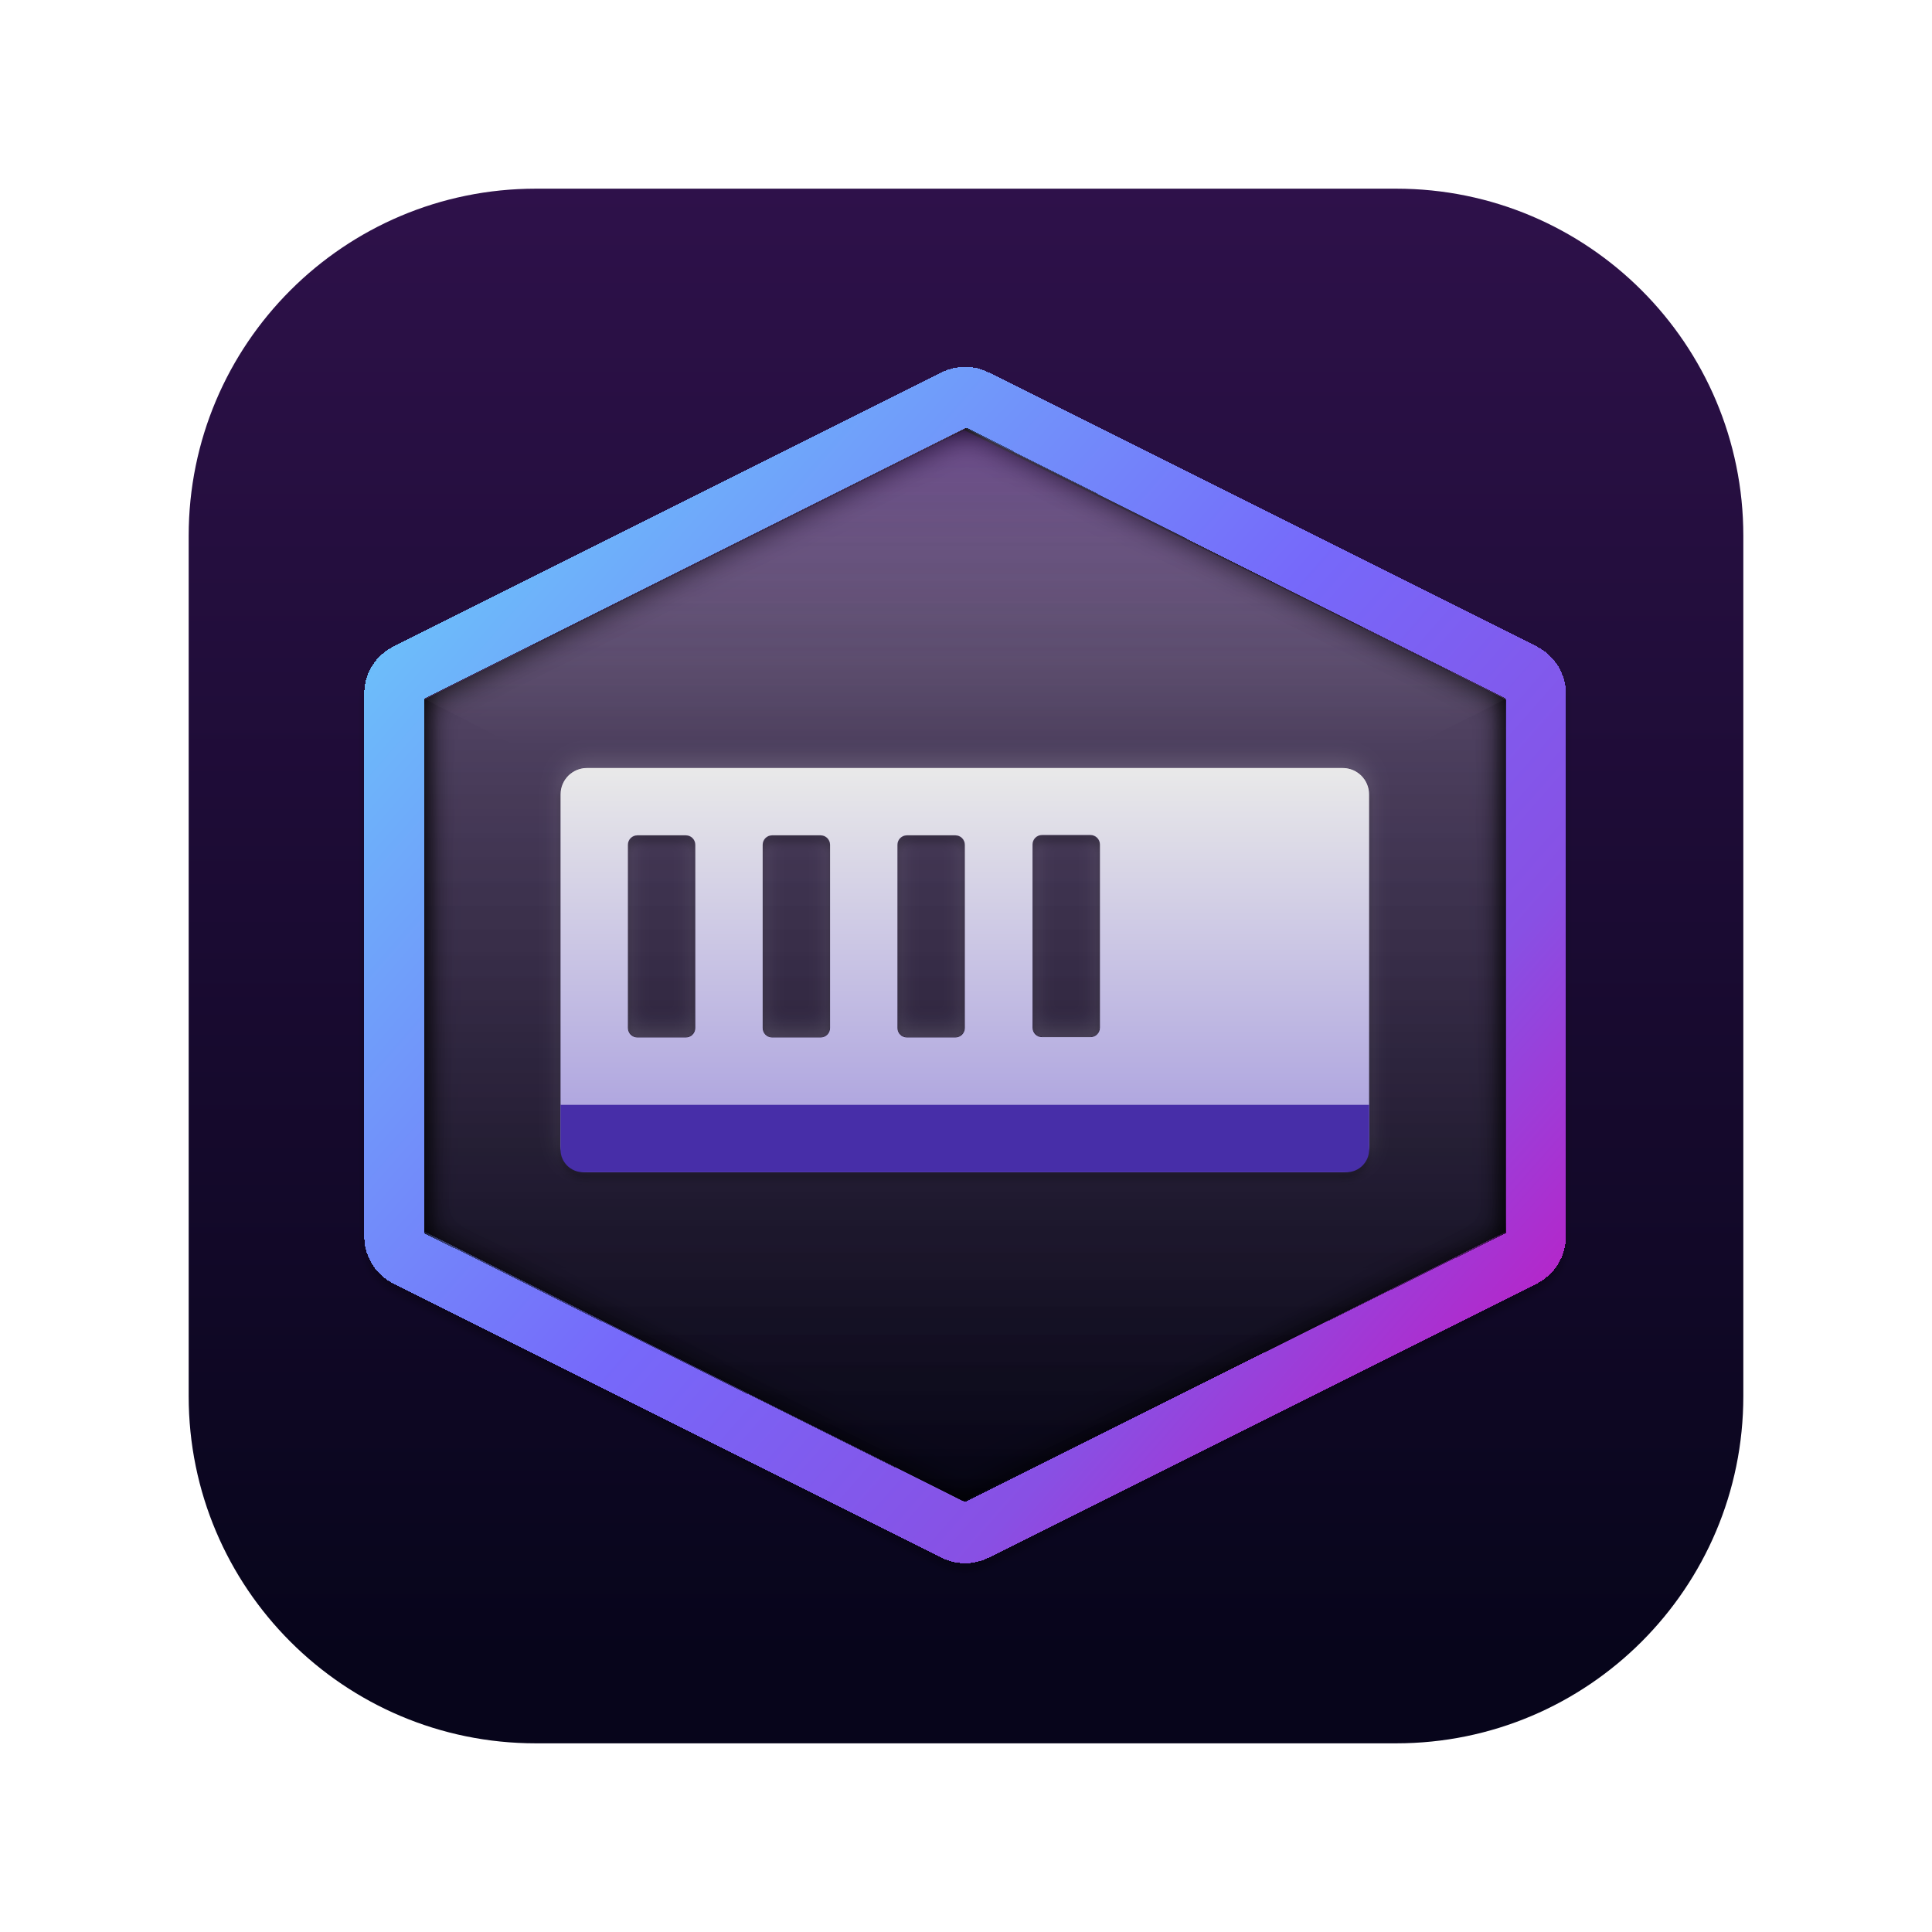
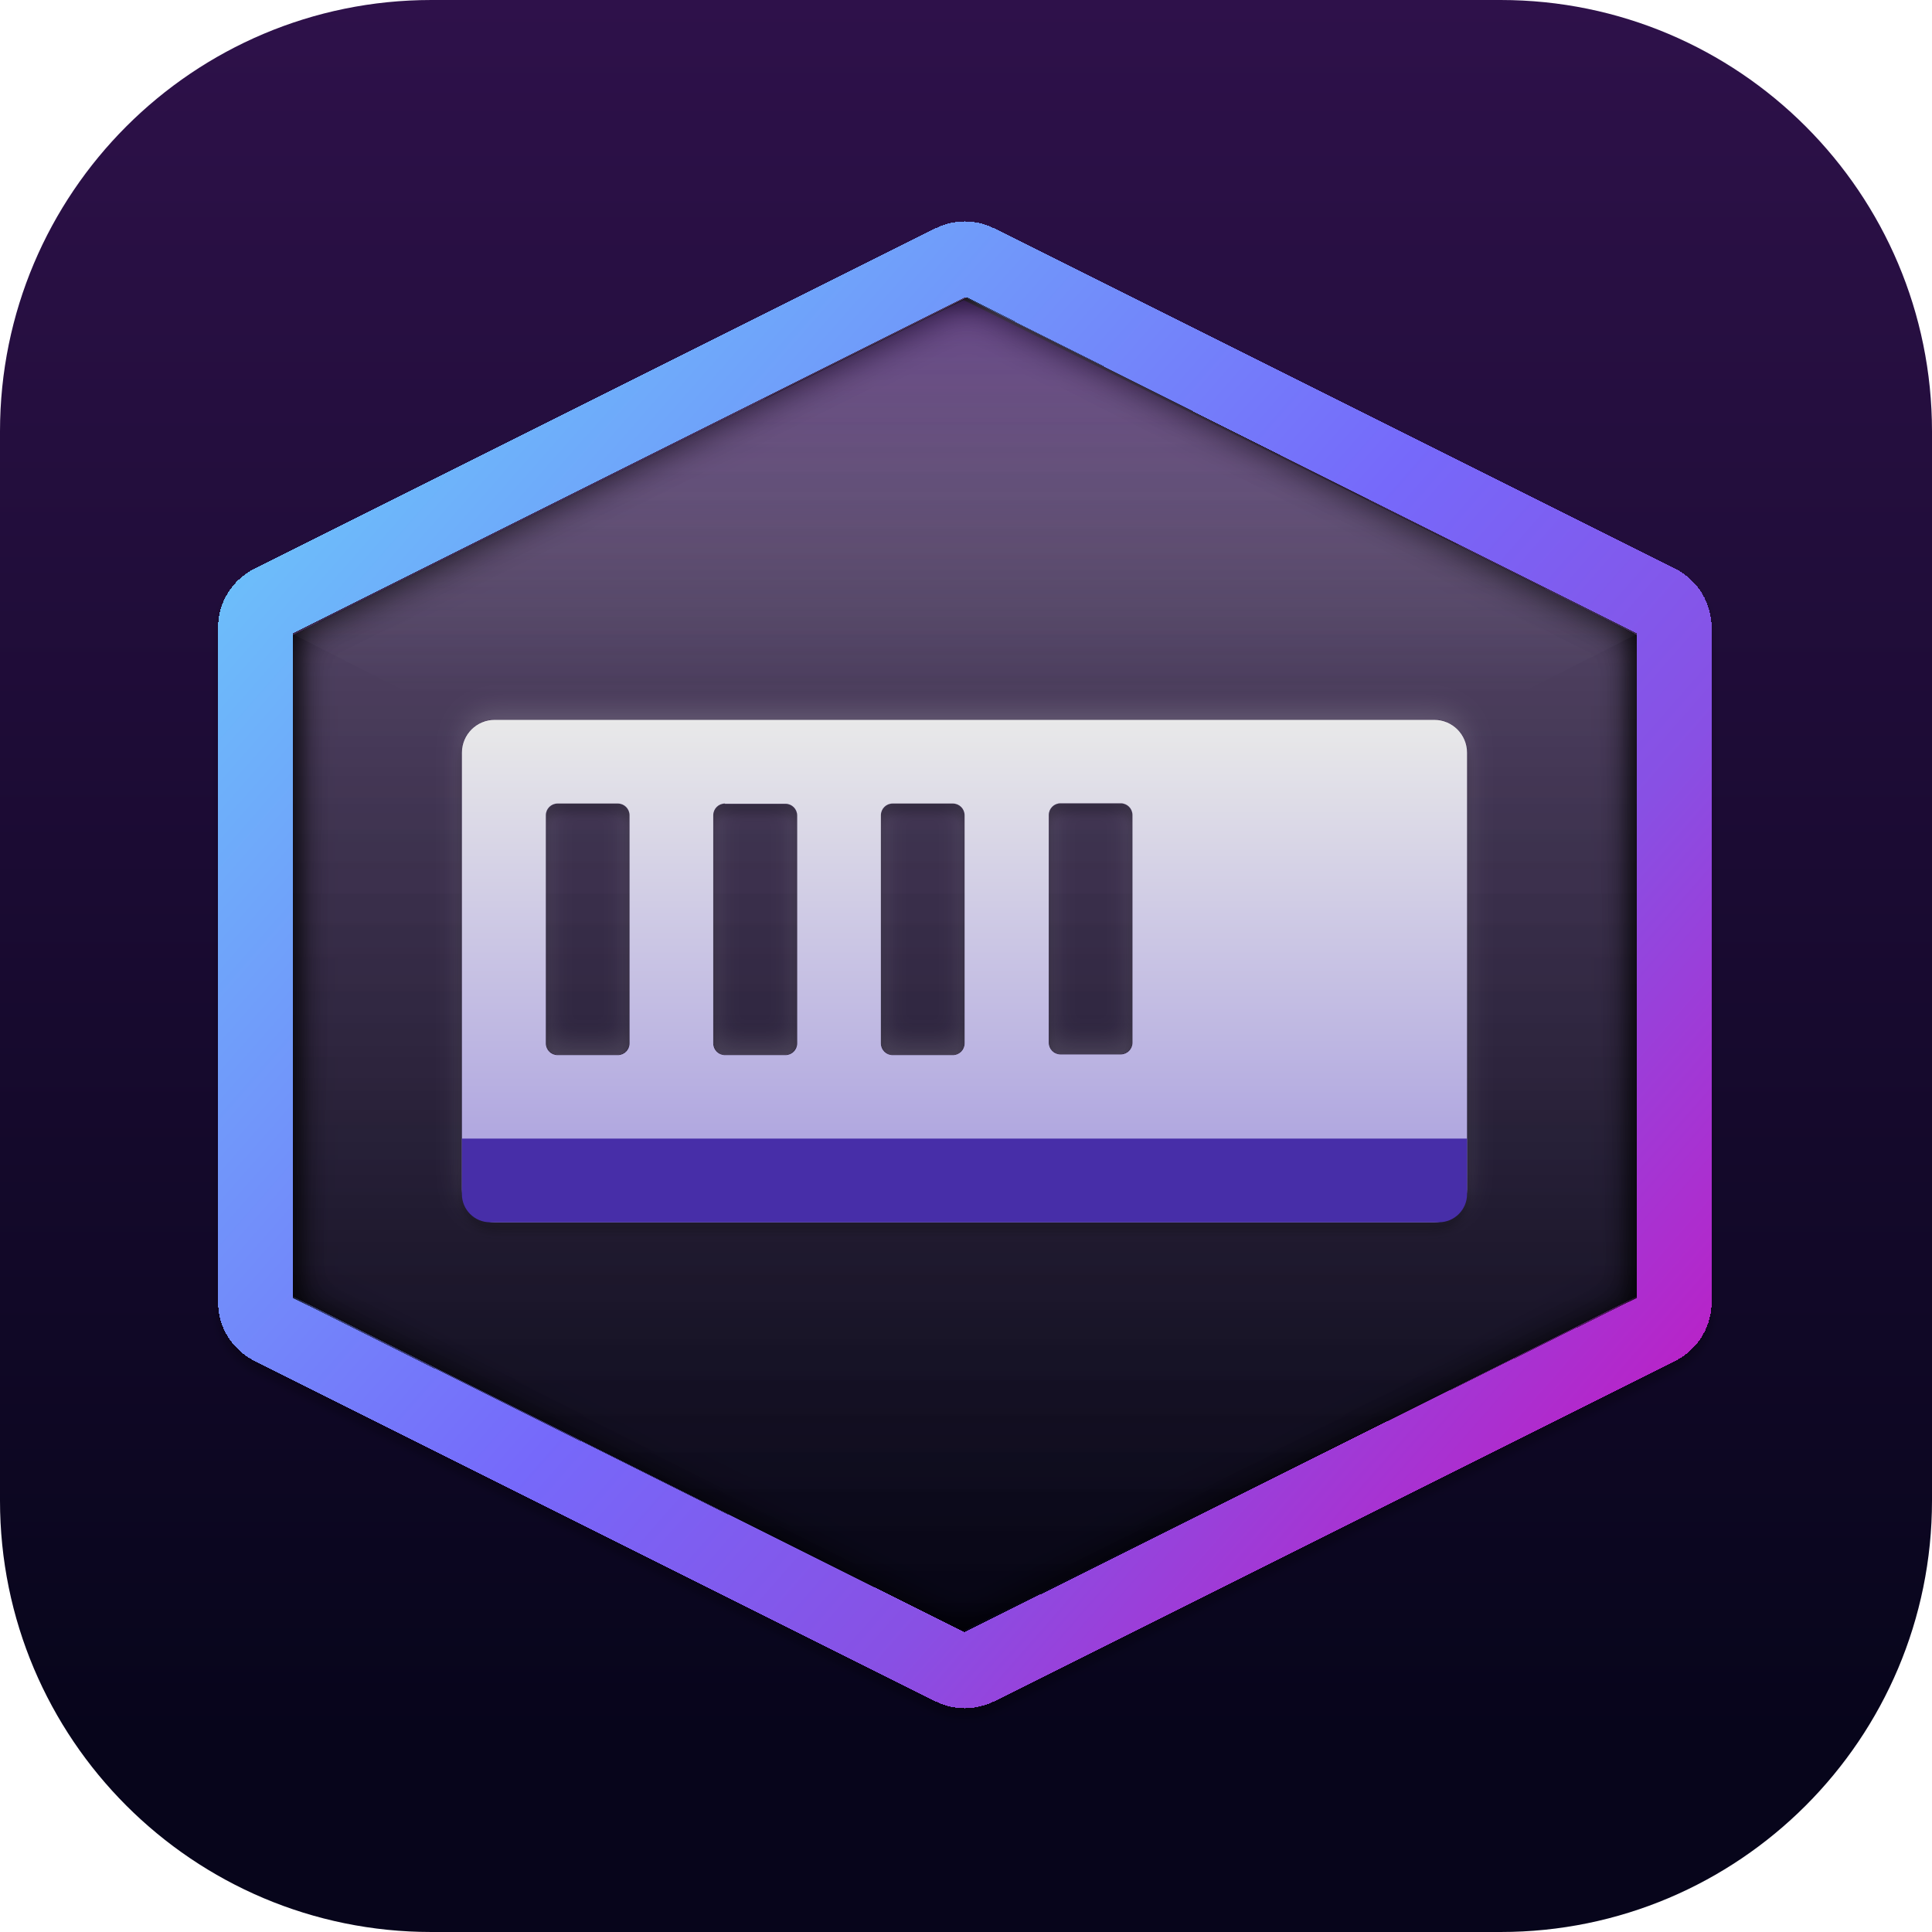
- <svg xmlns="http://www.w3.org/2000/svg" width="1024" height="1024" viewBox="0 0 1024 1024" fill="none">
-   <rect x="100" y="100" width="824" height="824" rx="184" fill="url(#paint0_linear_1_2)" />
-   <path fill-rule="evenodd" clip-rule="evenodd" d="M516.867 211.683C513.488 209.994 509.512 209.994 506.133 211.683L215.633 356.933C211.568 358.966 209 363.121 209 367.666V655.334C209 659.879 211.568 664.034 215.633 666.067L506.133 811.317C509.512 813.006 513.488 813.006 516.867 811.317L807.367 666.067C811.432 664.034 814 659.879 814 655.334V367.666C814 363.121 811.432 358.966 807.367 356.933L516.867 211.683Z" fill="url(#paint1_linear_1_2)" />
-   <g filter="url(#filter0_d_1_2)">
-     <path d="M506.133 211.683C509.512 209.994 513.488 209.994 516.867 211.683L807.367 356.933C811.432 358.966 814 363.121 814 367.666V655.334C814 659.879 811.432 664.034 807.367 666.067L516.867 811.317C513.488 813.006 509.512 813.006 506.133 811.317L215.633 666.067C211.568 664.034 209 659.879 209 655.334V367.666C209 363.121 211.568 358.966 215.633 356.933L506.133 211.683Z" fill="url(#paint2_linear_1_2)" fill-opacity="0.2" shape-rendering="crispEdges" />
-     <path d="M506.133 211.683C509.512 209.994 513.488 209.994 516.867 211.683L807.367 356.933C811.432 358.966 814 363.121 814 367.666V655.334C814 659.879 811.432 664.034 807.367 666.067L516.867 811.317C513.488 813.006 509.512 813.006 506.133 811.317L215.633 666.067C211.568 664.034 209 659.879 209 655.334V367.666C209 363.121 211.568 358.966 215.633 356.933L506.133 211.683Z" stroke="url(#paint3_linear_1_2)" stroke-width="32" stroke-linecap="square" stroke-linejoin="round" shape-rendering="crispEdges" />
+ <svg xmlns="http://www.w3.org/2000/svg" fill="none" viewBox="100 100 824 824">
+   <rect x="100" y="100" width="824" height="824" rx="184" fill="url(#a)" />
+   <path fill-rule="evenodd" clip-rule="evenodd" d="M516.9 211.7a12 12 0 0 0-10.8 0L215.6 356.9a12 12 0 0 0-6.6 10.8v287.6a12 12 0 0 0 6.6 10.8l290.5 145.2a12 12 0 0 0 10.8 0l290.5-145.2c4-2 6.6-6.2 6.6-10.8V367.7a12 12 0 0 0-6.6-10.8L516.9 211.7Z" fill="url(#b)" />
+   <g filter="url(#c)" shape-rendering="crispEdges">
+     <path d="M506.1 211.7a12 12 0 0 1 10.8 0l290.5 145.2c4 2 6.6 6.2 6.6 10.8v287.6a12 12 0 0 1-6.6 10.8L516.9 811.3a12 12 0 0 1-10.8 0L215.6 666.1a12 12 0 0 1-6.6-10.8V367.7a12 12 0 0 1 6.6-10.8l290.5-145.2Z" fill="url(#d)" fill-opacity=".2" />
+     <path d="M506.1 211.7a12 12 0 0 1 10.8 0l290.5 145.2c4 2 6.6 6.2 6.6 10.8v287.6a12 12 0 0 1-6.6 10.8L516.9 811.3a12 12 0 0 1-10.8 0L215.6 666.1a12 12 0 0 1-6.6-10.8V367.7a12 12 0 0 1 6.6-10.8l290.5-145.2Z" stroke="url(#e)" stroke-width="32" stroke-linecap="square" stroke-linejoin="round" />
  </g>
-   <g filter="url(#filter1_i_1_2)">
-     <path d="M512.5 227L798 371V653.5L510.5 795.5L225 653.5V371L512.5 227Z" fill="url(#paint4_linear_1_2)" fill-opacity="0.2" />
+   <g filter="url(#f)">
+     <path d="M512.5 227 798 371v282.5l-287.5 142-285.5-142V371l287.5-144Z" fill="url(#g)" fill-opacity=".2" />
  </g>
-   <path d="M511 228L225 370.5L511 516L798 370.5L511 228Z" fill="url(#paint5_linear_1_2)" fill-opacity="0.3" />
-   <path d="M296.914 585.234H725.141" stroke="url(#paint6_linear_1_2)" />
-   <g filter="url(#filter2_dd_1_2)">
-     <path fill-rule="evenodd" clip-rule="evenodd" d="M297.091 421.017C297.091 413.285 303.359 407.017 311.091 407.017H711.669C719.401 407.017 725.669 413.285 725.669 421.017V607.306C725.669 615.038 719.401 621.306 711.669 621.306H311.091C303.359 621.306 297.091 615.038 297.091 607.306V421.017ZM332.805 447.732C332.805 444.97 335.044 442.732 337.805 442.732H363.52C366.282 442.732 368.52 444.97 368.52 447.732V544.877C368.52 547.638 366.282 549.877 363.52 549.877H337.805C335.044 549.877 332.805 547.638 332.805 544.877V447.732ZM409.235 442.732C406.474 442.732 404.235 444.97 404.235 447.732V544.877C404.235 547.638 406.474 549.877 409.235 549.877H434.95C437.711 549.877 439.95 547.638 439.95 544.877V447.732C439.95 444.97 437.711 442.732 434.95 442.732H409.235ZM475.665 447.732C475.665 444.97 477.904 442.732 480.665 442.732H506.38C509.141 442.732 511.38 444.97 511.38 447.732V544.877C511.38 547.638 509.141 549.877 506.38 549.877H480.665C477.904 549.877 475.665 547.638 475.665 544.877V447.732ZM552.266 442.571C549.504 442.571 547.266 444.809 547.266 447.571V544.716C547.266 547.477 549.504 549.716 552.266 549.716H577.981C580.742 549.716 582.981 547.477 582.981 544.716V447.571C582.981 444.809 580.742 442.571 577.981 442.571H552.266Z" fill="url(#paint7_linear_1_2)" />
+   <path d="M511 228 225 370.5 511 516l287-145.5L511 228Z" fill="url(#h)" fill-opacity=".3" />
+   <path d="M297 585.2h428" stroke="url(#i)" />
+   <g filter="url(#j)">
+     <path fill-rule="evenodd" clip-rule="evenodd" d="M297 421a14 14 0 0 1 14-14h400.7a14 14 0 0 1 14 14v186.3a14 14 0 0 1-14 14H311a14 14 0 0 1-14-14V421Zm35.8 26.7a5 5 0 0 1 5-5h25.7a5 5 0 0 1 5 5V545a5 5 0 0 1-5 5h-25.7a5 5 0 0 1-5-5v-97.2Zm76.4-5a5 5 0 0 0-5 5V545a5 5 0 0 0 5 5H435a5 5 0 0 0 5-5v-97.2a5 5 0 0 0-5-5h-25.8Zm66.5 5a5 5 0 0 1 5-5h25.7a5 5 0 0 1 5 5V545a5 5 0 0 1-5 5h-25.7a5 5 0 0 1-5-5v-97.2Zm76.6-5.1a5 5 0 0 0-5 5v97.1a5 5 0 0 0 5 5H578a5 5 0 0 0 5-5v-97.1a5 5 0 0 0-5-5h-25.7Z" fill="url(#k)" />
  </g>
-   <path d="M297.091 585.592H725.669V609.306C725.669 615.934 720.297 621.306 713.669 621.306H309.091C302.463 621.306 297.091 615.934 297.091 609.306V585.592Z" fill="#472EA8" />
+   <path d="M297 585.6h428.7v23.7a12 12 0 0 1-12 12H309a12 12 0 0 1-12-12v-23.7Z" fill="#472EA8" />
  <defs>
-     <filter id="filter0_d_1_2" x="189" y="194.416" width="645" height="642.167" filterUnits="userSpaceOnUse" color-interpolation-filters="sRGB">
+     <linearGradient id="a" x1="512" y1="100" x2="512" y2="924" gradientUnits="userSpaceOnUse">
+       <stop stop-color="#2E114A" />
+       <stop offset=".9" stop-color="#07051B" />
+     </linearGradient>
+     <linearGradient id="b" x1="511.5" y1="210.4" x2="511.5" y2="812.6" gradientUnits="userSpaceOnUse">
+       <stop stop-color="#2E114A" />
+       <stop offset=".9" stop-color="#07051B" />
+     </linearGradient>
+     <linearGradient id="d" x1="271.4" y1="814" x2="271.4" y2="209" gradientUnits="userSpaceOnUse">
+       <stop stop-opacity=".7" />
+       <stop offset="1" stop-color="#F1F1F1" stop-opacity=".9" />
+     </linearGradient>
+     <linearGradient id="e" x1="172.1" y1="251.5" x2="814" y2="814" gradientUnits="userSpaceOnUse">
+       <stop stop-color="#6AD2FA" />
+       <stop offset=".5" stop-color="#7669FA" />
+       <stop offset=".7" stop-color="#8850E4" />
+       <stop offset="1" stop-color="#CE0EBB" />
+     </linearGradient>
+     <linearGradient id="g" x1="284.3" y1="792" x2="284.3" y2="227" gradientUnits="userSpaceOnUse">
+       <stop stop-opacity=".7" />
+       <stop offset="1" stop-color="#F1F1F1" stop-opacity=".9" />
+     </linearGradient>
+     <linearGradient id="h" x1="513.9" y1="230" x2="513.9" y2="395.1" gradientUnits="userSpaceOnUse">
+       <stop stop-color="#621EA6" stop-opacity=".9" />
+       <stop offset="1" stop-color="#CCCAD1" stop-opacity="0" />
+     </linearGradient>
+     <linearGradient id="i" x1="512.5" y1="585.2" x2="512.5" y2="586.2" gradientUnits="userSpaceOnUse">
+       <stop stop-opacity="0" />
+       <stop offset=".2" stop-opacity=".4" />
+       <stop offset=".6" stop-opacity="0" />
+       <stop offset="1" stop-opacity="0" />
+     </linearGradient>
+     <linearGradient id="k" x1="511.4" y1="407" x2="511.4" y2="621.3" gradientUnits="userSpaceOnUse">
+       <stop stop-color="#E9E9E9" />
+       <stop offset="1" stop-color="#A59ADE" />
+     </linearGradient>
+     <filter id="c" x="189" y="194.4" width="645" height="642.2" filterUnits="userSpaceOnUse" color-interpolation-filters="sRGB">
      <feFlood flood-opacity="0" result="BackgroundImageFix" />
-       <feColorMatrix in="SourceAlpha" type="matrix" values="0 0 0 0 0 0 0 0 0 0 0 0 0 0 0 0 0 0 127 0" result="hardAlpha" />
+       <feColorMatrix in="SourceAlpha" values="0 0 0 0 0 0 0 0 0 0 0 0 0 0 0 0 0 0 127 0" result="hardAlpha" />
      <feOffset dy="4" />
      <feGaussianBlur stdDeviation="2" />
      <feComposite in2="hardAlpha" operator="out" />
-       <feColorMatrix type="matrix" values="0 0 0 0 0 0 0 0 0 0 0 0 0 0 0 0 0 0 0.25 0" />
-       <feBlend mode="normal" in2="BackgroundImageFix" result="effect1_dropShadow_1_2" />
-       <feBlend mode="normal" in="SourceGraphic" in2="effect1_dropShadow_1_2" result="shape" />
+       <feColorMatrix values="0 0 0 0 0 0 0 0 0 0 0 0 0 0 0 0 0 0 0.25 0" />
+       <feBlend in2="BackgroundImageFix" result="effect1_dropShadow_1_2" />
+       <feBlend in="SourceGraphic" in2="effect1_dropShadow_1_2" result="shape" />
    </filter>
-     <filter id="filter1_i_1_2" x="225" y="227" width="573" height="568.5" filterUnits="userSpaceOnUse" color-interpolation-filters="sRGB">
+     <filter id="f" x="225" y="227" width="573" height="568.5" filterUnits="userSpaceOnUse" color-interpolation-filters="sRGB">
      <feFlood flood-opacity="0" result="BackgroundImageFix" />
-       <feBlend mode="normal" in="SourceGraphic" in2="BackgroundImageFix" result="shape" />
-       <feColorMatrix in="SourceAlpha" type="matrix" values="0 0 0 0 0 0 0 0 0 0 0 0 0 0 0 0 0 0 127 0" result="hardAlpha" />
+       <feBlend in="SourceGraphic" in2="BackgroundImageFix" result="shape" />
+       <feColorMatrix in="SourceAlpha" values="0 0 0 0 0 0 0 0 0 0 0 0 0 0 0 0 0 0 127 0" result="hardAlpha" />
      <feOffset />
      <feGaussianBlur stdDeviation="8" />
      <feComposite in2="hardAlpha" operator="arithmetic" k2="-1" k3="1" />
-       <feColorMatrix type="matrix" values="0 0 0 0 0 0 0 0 0 0 0 0 0 0 0 0 0 0 1 0" />
-       <feBlend mode="normal" in2="shape" result="effect1_innerShadow_1_2" />
+       <feColorMatrix values="0 0 0 0 0 0 0 0 0 0 0 0 0 0 0 0 0 0 1 0" />
+       <feBlend in2="shape" result="effect1_innerShadow_1_2" />
    </filter>
-     <filter id="filter2_dd_1_2" x="286.091" y="392.017" width="450.579" height="237.289" filterUnits="userSpaceOnUse" color-interpolation-filters="sRGB">
+     <filter id="j" x="286.1" y="392" width="450.6" height="237.3" filterUnits="userSpaceOnUse" color-interpolation-filters="sRGB">
      <feFlood flood-opacity="0" result="BackgroundImageFix" />
-       <feColorMatrix in="SourceAlpha" type="matrix" values="0 0 0 0 0 0 0 0 0 0 0 0 0 0 0 0 0 0 127 0" result="hardAlpha" />
+       <feColorMatrix in="SourceAlpha" values="0 0 0 0 0 0 0 0 0 0 0 0 0 0 0 0 0 0 127 0" result="hardAlpha" />
      <feOffset dy="-4" />
      <feGaussianBlur stdDeviation="5.5" />
      <feComposite in2="hardAlpha" operator="out" />
-       <feColorMatrix type="matrix" values="0 0 0 0 1 0 0 0 0 1 0 0 0 0 1 0 0 0 0.14 0" />
-       <feBlend mode="normal" in2="BackgroundImageFix" result="effect1_dropShadow_1_2" />
-       <feColorMatrix in="SourceAlpha" type="matrix" values="0 0 0 0 0 0 0 0 0 0 0 0 0 0 0 0 0 0 127 0" result="hardAlpha" />
+       <feColorMatrix values="0 0 0 0 1 0 0 0 0 1 0 0 0 0 1 0 0 0 0.14 0" />
+       <feBlend in2="BackgroundImageFix" result="effect1_dropShadow_1_2" />
+       <feColorMatrix in="SourceAlpha" values="0 0 0 0 0 0 0 0 0 0 0 0 0 0 0 0 0 0 127 0" result="hardAlpha" />
      <feOffset dy="4" />
      <feGaussianBlur stdDeviation="2" />
      <feComposite in2="hardAlpha" operator="out" />
-       <feColorMatrix type="matrix" values="0 0 0 0 0 0 0 0 0 0 0 0 0 0 0 0 0 0 0.25 0" />
-       <feBlend mode="normal" in2="effect1_dropShadow_1_2" result="effect2_dropShadow_1_2" />
-       <feBlend mode="normal" in="SourceGraphic" in2="effect2_dropShadow_1_2" result="shape" />
+       <feColorMatrix values="0 0 0 0 0 0 0 0 0 0 0 0 0 0 0 0 0 0 0.25 0" />
+       <feBlend in2="effect1_dropShadow_1_2" result="effect2_dropShadow_1_2" />
+       <feBlend in="SourceGraphic" in2="effect2_dropShadow_1_2" result="shape" />
    </filter>
-     <linearGradient id="paint0_linear_1_2" x1="512" y1="100" x2="512" y2="924" gradientUnits="userSpaceOnUse">
-       <stop stop-color="#2E114A" />
-       <stop offset="0.943" stop-color="#07051B" />
-     </linearGradient>
-     <linearGradient id="paint1_linear_1_2" x1="511.5" y1="210.416" x2="511.5" y2="812.584" gradientUnits="userSpaceOnUse">
-       <stop stop-color="#2E114A" />
-       <stop offset="0.943" stop-color="#07051B" />
-     </linearGradient>
-     <linearGradient id="paint2_linear_1_2" x1="271.391" y1="814" x2="271.391" y2="209" gradientUnits="userSpaceOnUse">
-       <stop stop-opacity="0.73" />
-       <stop offset="1" stop-color="#F1F1F1" stop-opacity="0.94" />
-     </linearGradient>
-     <linearGradient id="paint3_linear_1_2" x1="172.133" y1="251.539" x2="814" y2="814" gradientUnits="userSpaceOnUse">
-       <stop stop-color="#6AD2FA" />
-       <stop offset="0.495" stop-color="#7669FA" />
-       <stop offset="0.745" stop-color="#8850E4" />
-       <stop offset="1" stop-color="#CE0EBB" />
-     </linearGradient>
-     <linearGradient id="paint4_linear_1_2" x1="284.297" y1="792" x2="284.297" y2="227" gradientUnits="userSpaceOnUse">
-       <stop stop-opacity="0.73" />
-       <stop offset="1" stop-color="#F1F1F1" stop-opacity="0.94" />
-     </linearGradient>
-     <linearGradient id="paint5_linear_1_2" x1="513.915" y1="230" x2="513.915" y2="395.12" gradientUnits="userSpaceOnUse">
-       <stop stop-color="#621EA6" stop-opacity="0.89" />
-       <stop offset="1" stop-color="#CCCAD1" stop-opacity="0" />
-     </linearGradient>
-     <linearGradient id="paint6_linear_1_2" x1="512.464" y1="585.234" x2="512.464" y2="586.234" gradientUnits="userSpaceOnUse">
-       <stop stop-opacity="0" />
-       <stop offset="0.229" stop-opacity="0.37" />
-       <stop offset="0.646" stop-opacity="0.047" />
-       <stop offset="1" stop-opacity="0" />
-     </linearGradient>
-     <linearGradient id="paint7_linear_1_2" x1="511.38" y1="407.017" x2="511.38" y2="621.306" gradientUnits="userSpaceOnUse">
-       <stop stop-color="#E9E9E9" />
-       <stop offset="1" stop-color="#A59ADE" />
-     </linearGradient>
  </defs>
</svg>
